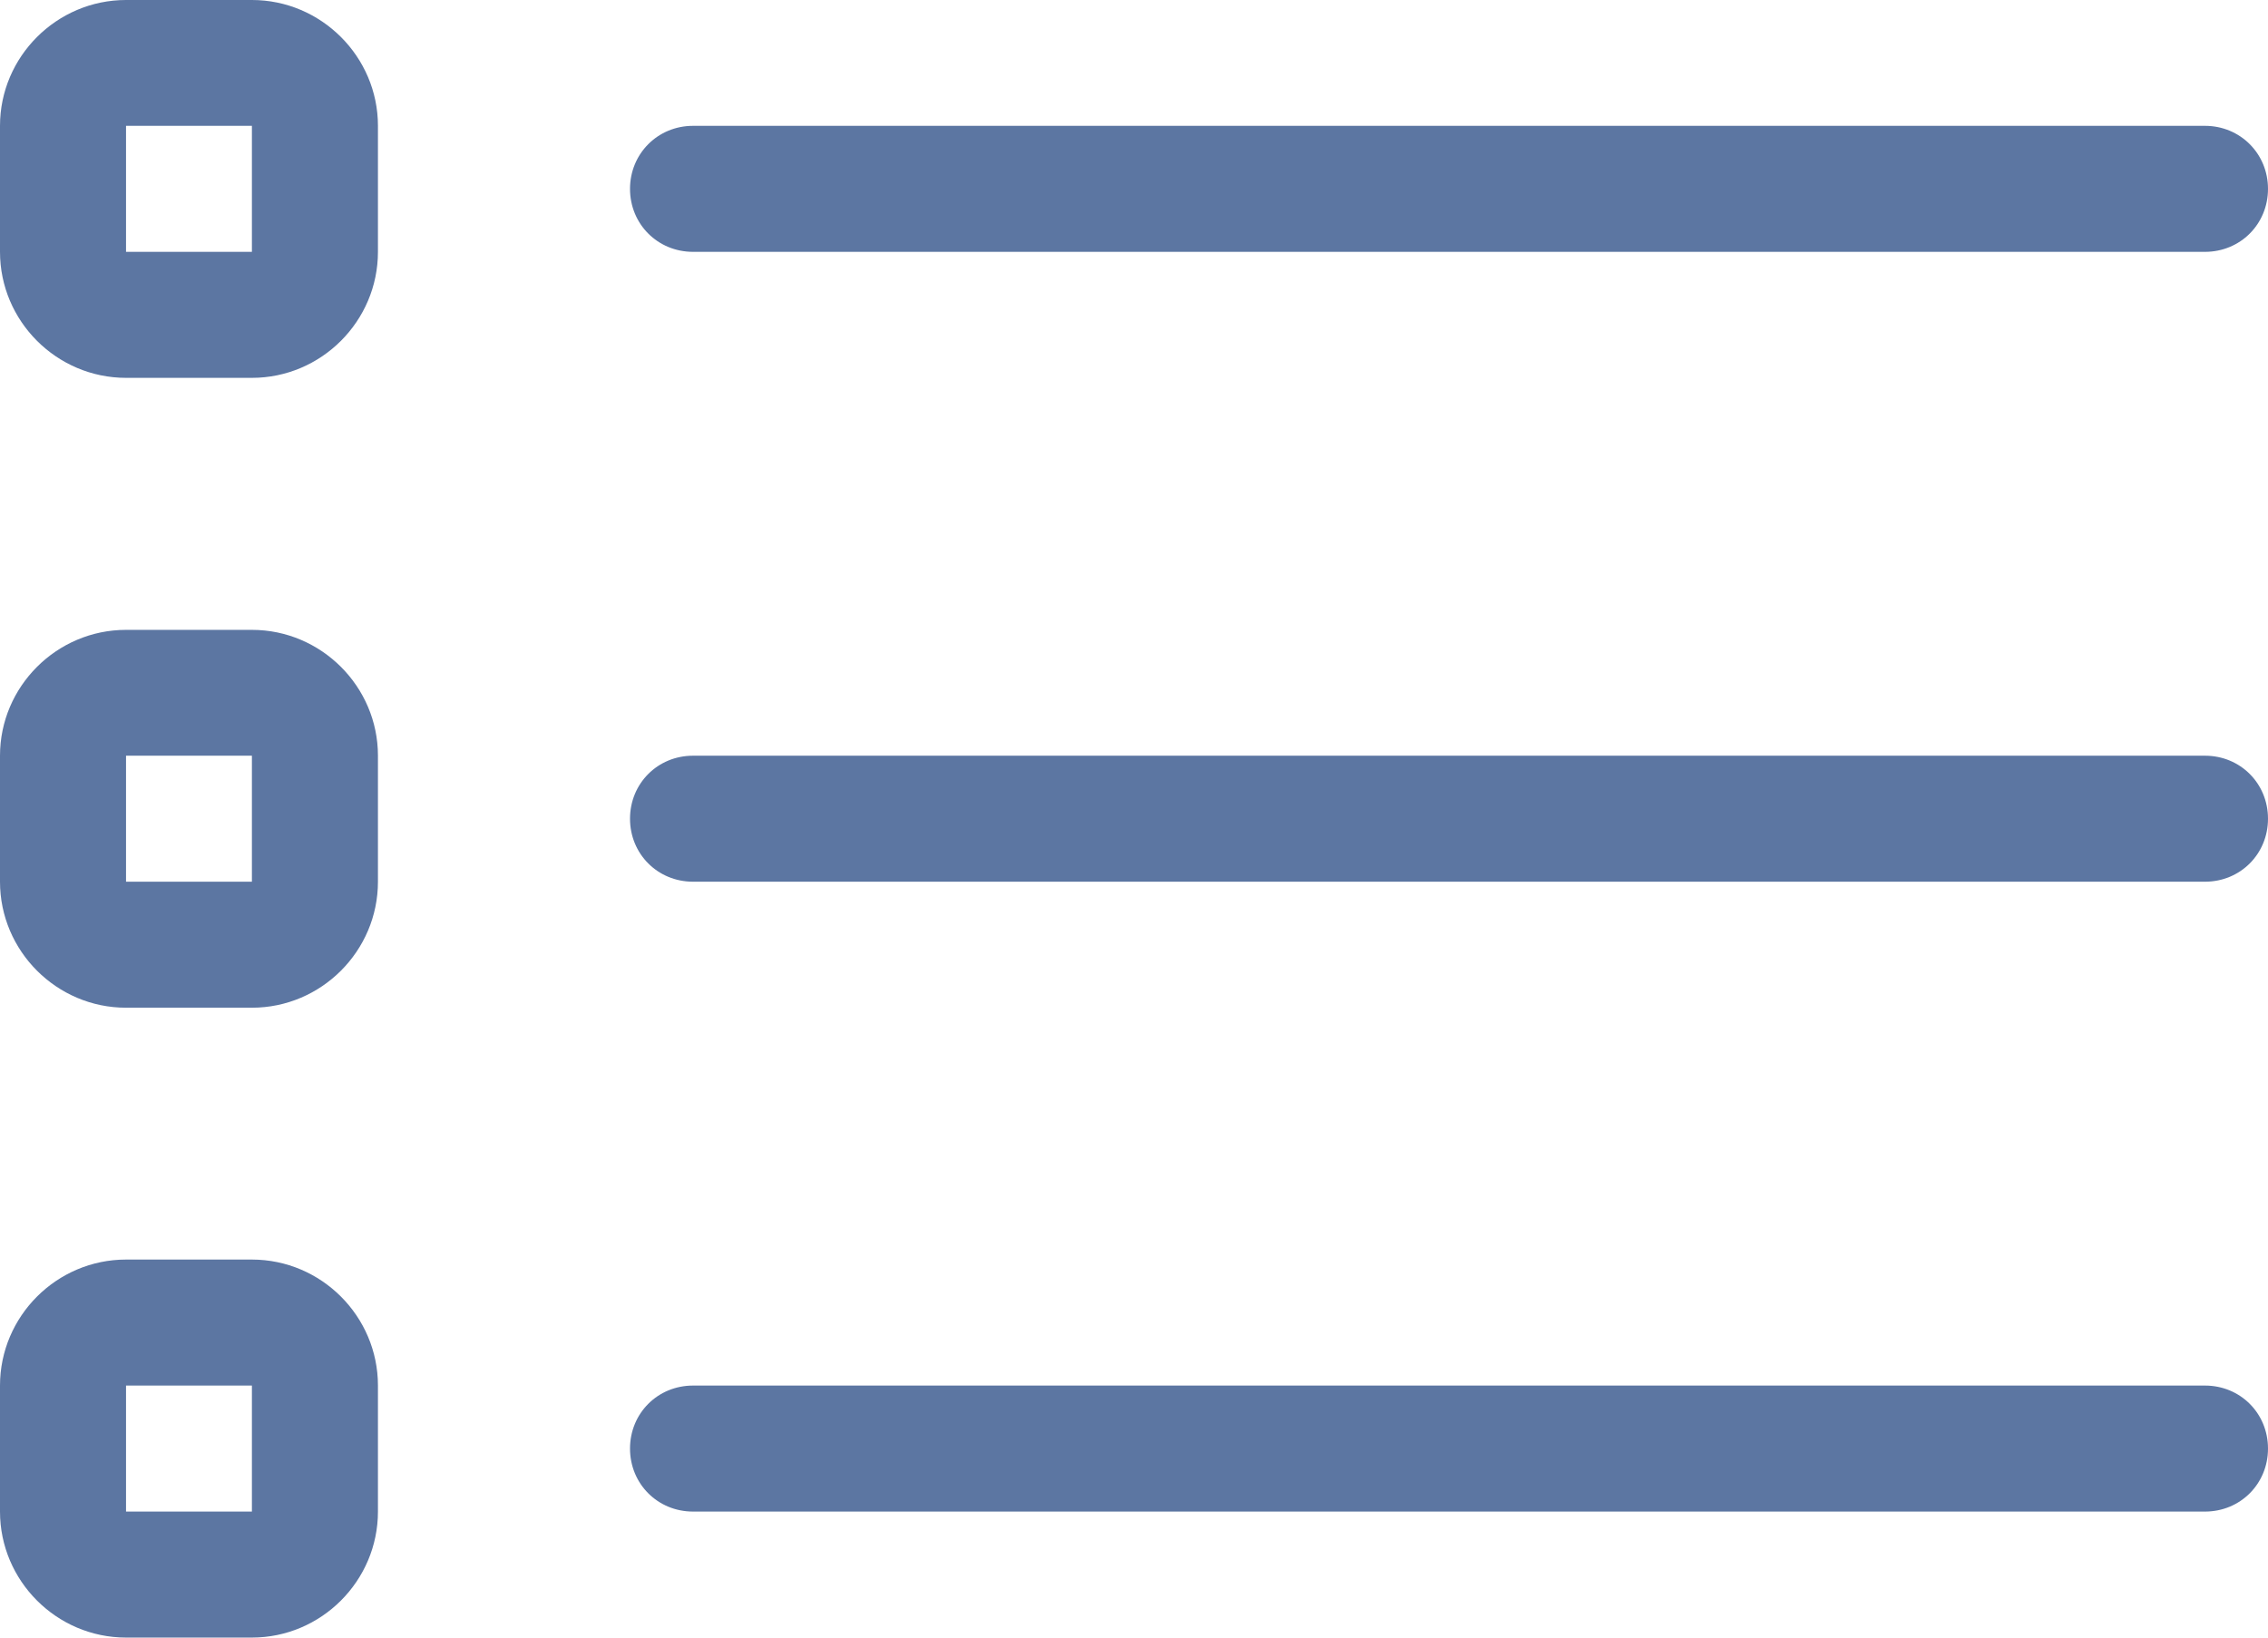
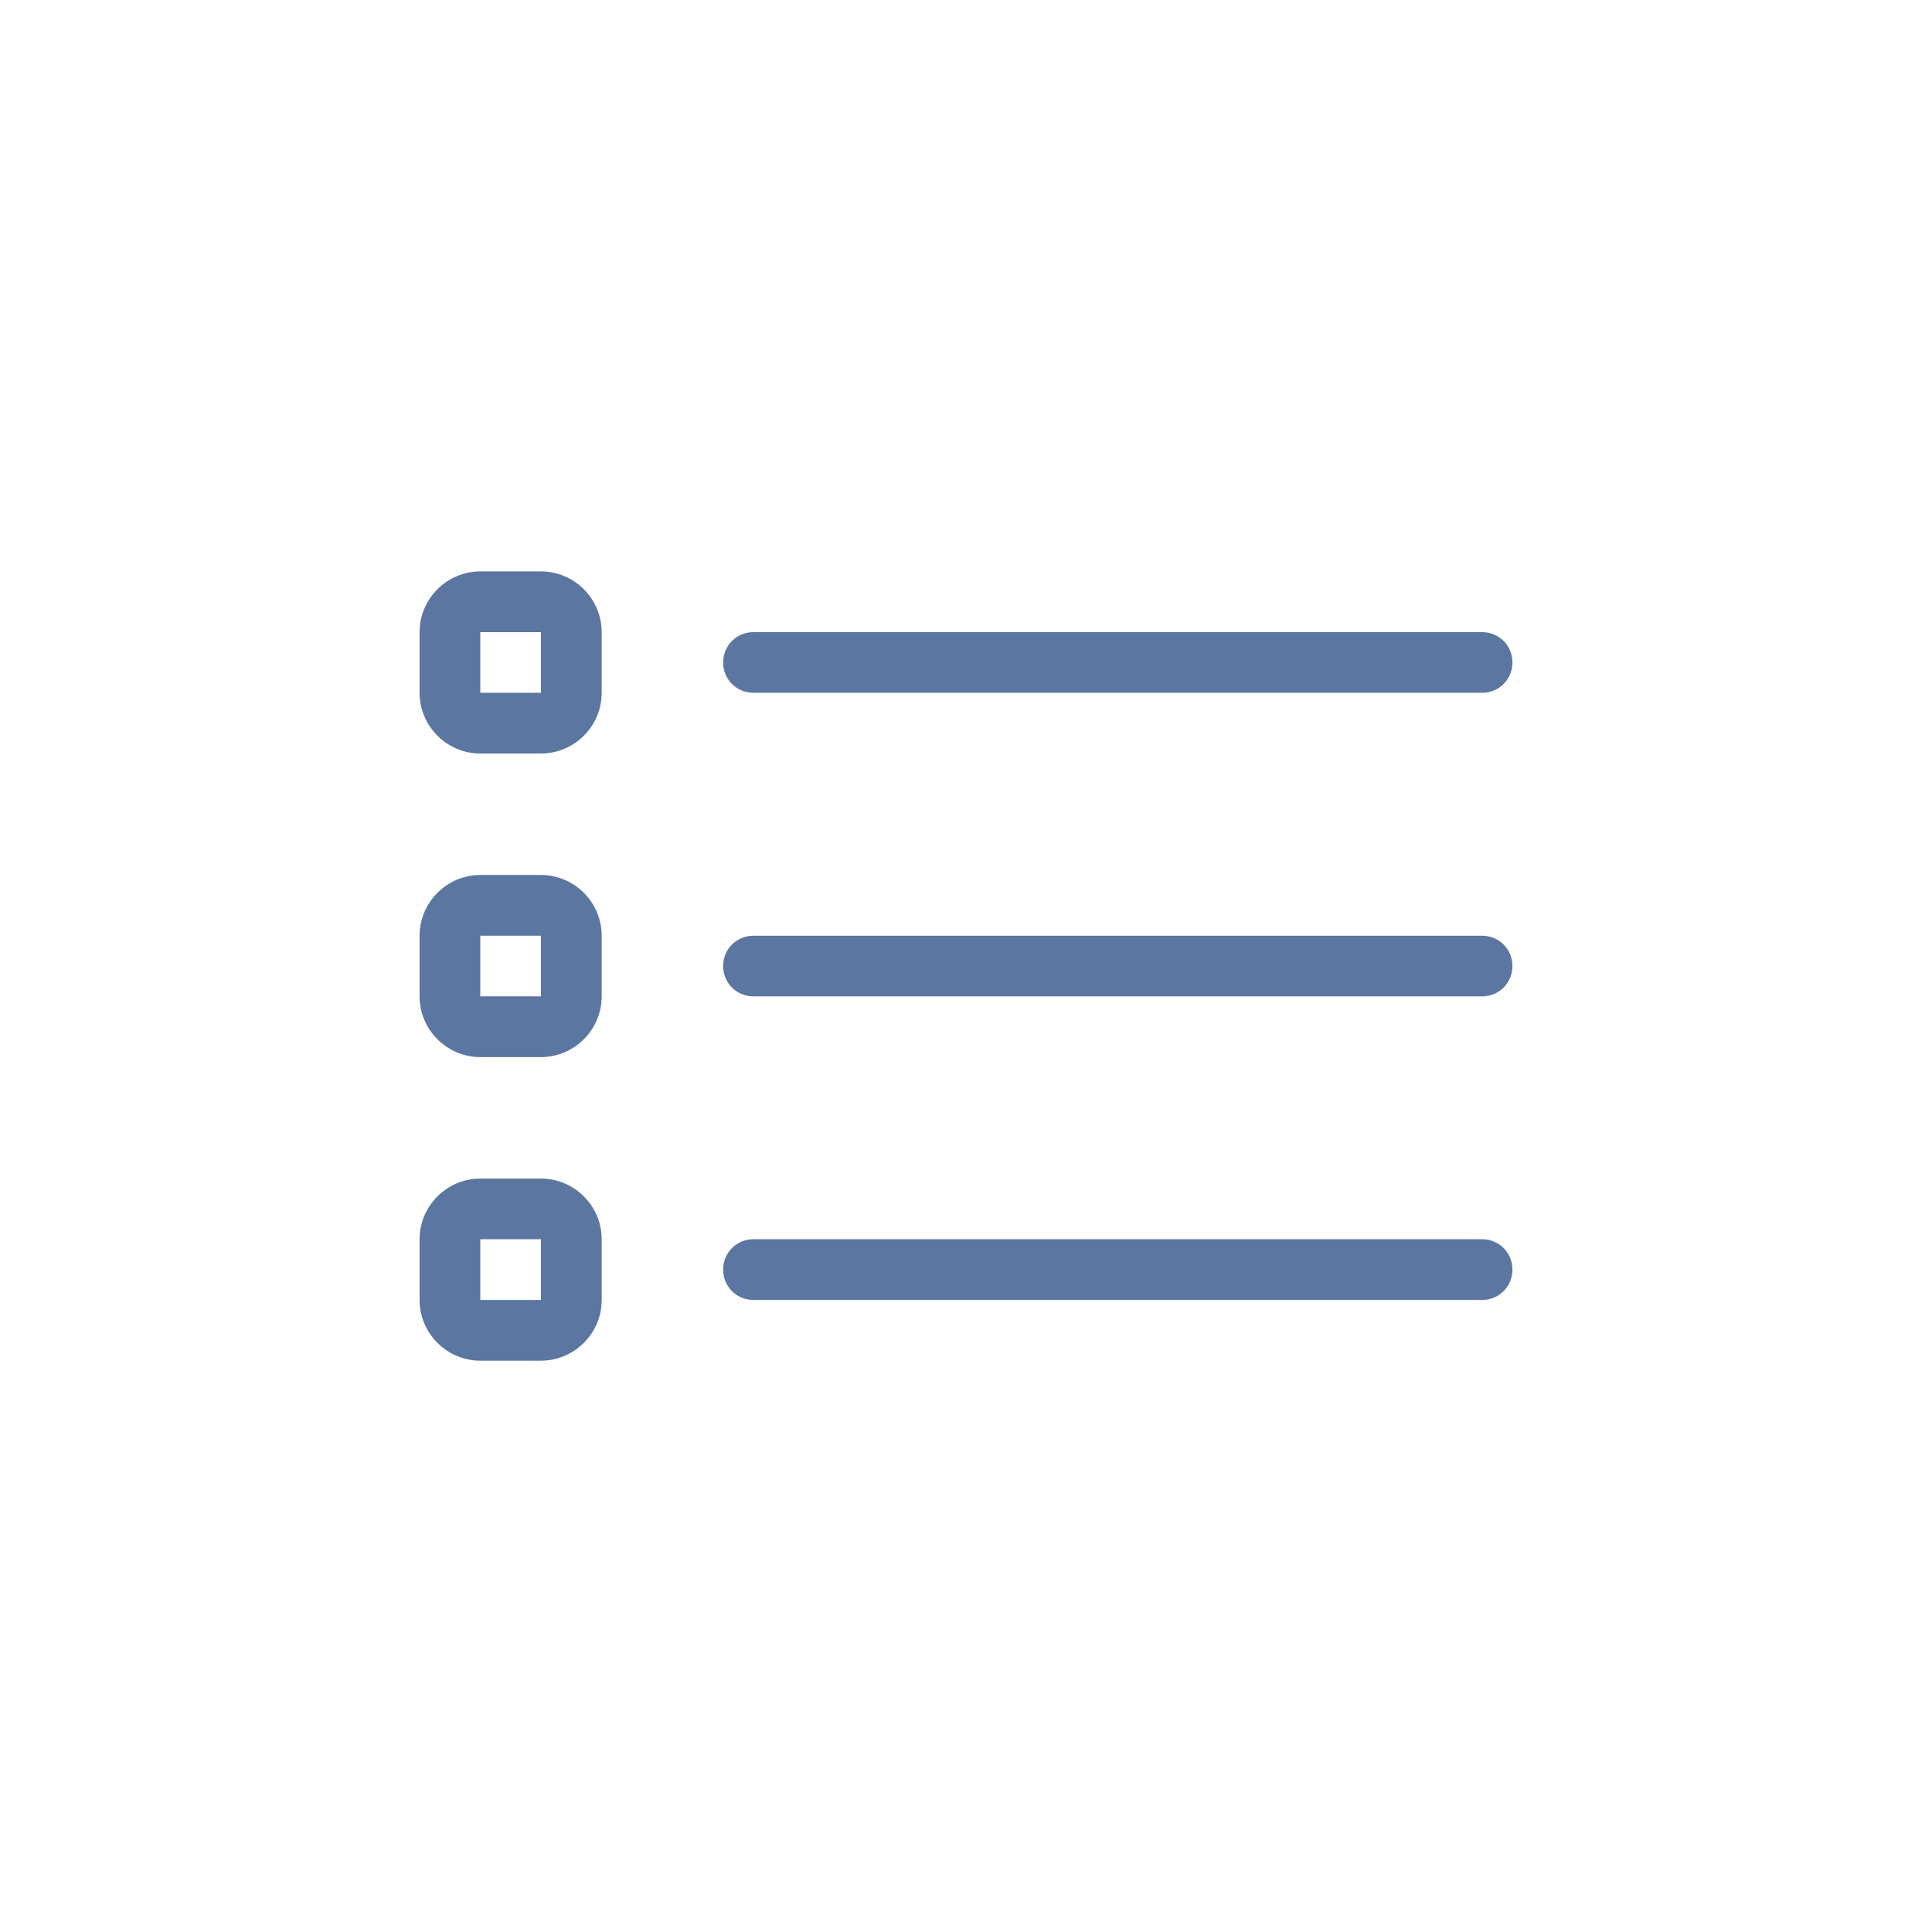
- <svg xmlns="http://www.w3.org/2000/svg" version="1.1" viewBox="-633.417 -3351.959 14 10.111" width="14" height="10.111">
+ <svg xmlns="http://www.w3.org/2000/svg" version="1.1" viewBox="-602.649 -2973.769 24.75 24.75" width="24.75" height="24.75">
  <defs />
-   <g id="SOURCES" stroke-dasharray="none" stroke="none" stroke-opacity="1" fill="none" fill-opacity="1">
-     <g id="SOURCES_Calque_2">
-       <g id="Group_9828">
-         <g id="Graphic_9829">
-           <path d="M -633.417 -3351.182 C -633.417 -3351.609 -633.067 -3351.959 -632.639 -3351.959 L -631.862 -3351.959 C -631.434 -3351.959 -631.084 -3351.609 -631.084 -3351.182 L -631.084 -3350.404 C -631.084 -3349.976 -631.434 -3349.626 -631.862 -3349.626 L -632.639 -3349.626 C -633.067 -3349.626 -633.417 -3349.976 -633.417 -3350.404 Z M -629.139 -3350.404 C -629.357 -3350.404 -629.528 -3350.575 -629.528 -3350.793 C -629.528 -3351.01 -629.357 -3351.182 -629.139 -3351.182 L -619.806 -3351.182 C -619.588 -3351.182 -619.417 -3351.01 -619.417 -3350.793 C -619.417 -3350.575 -619.588 -3350.404 -619.806 -3350.404 Z M -633.417 -3347.293 C -633.417 -3347.72 -633.067 -3348.07 -632.639 -3348.07 L -631.862 -3348.07 C -631.434 -3348.07 -631.084 -3347.72 -631.084 -3347.293 L -631.084 -3346.515 C -631.084 -3346.087 -631.434 -3345.737 -631.862 -3345.737 L -632.639 -3345.737 C -633.067 -3345.737 -633.417 -3346.087 -633.417 -3346.515 Z M -629.139 -3346.515 C -629.357 -3346.515 -629.528 -3346.686 -629.528 -3346.904 C -629.528 -3347.122 -629.357 -3347.293 -629.139 -3347.293 L -619.806 -3347.293 C -619.588 -3347.293 -619.417 -3347.122 -619.417 -3346.904 C -619.417 -3346.686 -619.588 -3346.515 -619.806 -3346.515 Z M -633.417 -3343.404 C -633.417 -3343.832 -633.067 -3344.182 -632.639 -3344.182 L -631.862 -3344.182 C -631.434 -3344.182 -631.084 -3343.832 -631.084 -3343.404 L -631.084 -3342.626 C -631.084 -3342.198 -631.434 -3341.848 -631.862 -3341.848 L -632.639 -3341.848 C -633.067 -3341.848 -633.417 -3342.198 -633.417 -3342.626 Z M -632.639 -3351.182 L -632.639 -3350.404 L -631.862 -3350.404 L -631.862 -3351.182 Z M -632.639 -3347.293 L -632.639 -3346.515 L -631.862 -3346.515 L -631.862 -3347.293 Z M -632.639 -3343.404 L -632.639 -3342.626 L -631.862 -3342.626 L -631.862 -3343.404 Z M -629.139 -3342.626 C -629.357 -3342.626 -629.528 -3342.797 -629.528 -3343.015 C -629.528 -3343.233 -629.357 -3343.404 -629.139 -3343.404 L -619.806 -3343.404 C -619.588 -3343.404 -619.417 -3343.233 -619.417 -3343.015 C -619.417 -3342.797 -619.588 -3342.626 -619.806 -3342.626 Z" fill="#5c76a2" />
+   <g id="SOURCES" fill="none" stroke="none" stroke-dasharray="none" fill-opacity="1" stroke-opacity="1">
+     <g id="SOURCES_Light">
+       <g id="Group_12727">
+         <g id="Group_9828">
+           <g id="Graphic_9829">
+             <path d="M -597.274 -2965.671 C -597.274 -2966.099 -596.924 -2966.449 -596.496 -2966.449 L -595.719 -2966.449 C -595.291 -2966.449 -594.941 -2966.099 -594.941 -2965.671 L -594.941 -2964.894 C -594.941 -2964.466 -595.291 -2964.116 -595.719 -2964.116 L -596.496 -2964.116 C -596.924 -2964.116 -597.274 -2964.466 -597.274 -2964.894 Z M -592.996 -2964.894 C -593.214 -2964.894 -593.385 -2965.065 -593.385 -2965.282 C -593.385 -2965.5 -593.214 -2965.671 -592.996 -2965.671 L -583.663 -2965.671 C -583.445 -2965.671 -583.274 -2965.5 -583.274 -2965.282 C -583.274 -2965.065 -583.445 -2964.894 -583.663 -2964.894 Z M -597.274 -2961.782 C -597.274 -2962.21 -596.924 -2962.56 -596.496 -2962.56 L -595.719 -2962.56 C -595.291 -2962.56 -594.941 -2962.21 -594.941 -2961.782 L -594.941 -2961.005 C -594.941 -2960.577 -595.291 -2960.227 -595.719 -2960.227 L -596.496 -2960.227 C -596.924 -2960.227 -597.274 -2960.577 -597.274 -2961.005 Z M -592.996 -2961.005 C -593.214 -2961.005 -593.385 -2961.176 -593.385 -2961.394 C -593.385 -2961.611 -593.214 -2961.782 -592.996 -2961.782 L -583.663 -2961.782 C -583.445 -2961.782 -583.274 -2961.611 -583.274 -2961.394 C -583.274 -2961.176 -583.445 -2961.005 -583.663 -2961.005 Z M -597.274 -2957.894 C -597.274 -2958.321 -596.924 -2958.671 -596.496 -2958.671 L -595.719 -2958.671 C -595.291 -2958.671 -594.941 -2958.321 -594.941 -2957.894 L -594.941 -2957.116 C -594.941 -2956.688 -595.291 -2956.338 -595.719 -2956.338 L -596.496 -2956.338 C -596.924 -2956.338 -597.274 -2956.688 -597.274 -2957.116 Z M -596.496 -2965.671 L -596.496 -2964.894 L -595.719 -2964.894 L -595.719 -2965.671 Z M -596.496 -2961.782 L -596.496 -2961.005 L -595.719 -2961.005 L -595.719 -2961.782 Z M -596.496 -2957.894 L -596.496 -2957.116 L -595.719 -2957.116 L -595.719 -2957.894 Z M -592.996 -2957.116 C -593.214 -2957.116 -593.385 -2957.287 -593.385 -2957.505 C -593.385 -2957.722 -593.214 -2957.894 -592.996 -2957.894 L -583.663 -2957.894 C -583.445 -2957.894 -583.274 -2957.722 -583.274 -2957.505 C -583.274 -2957.287 -583.445 -2957.116 -583.663 -2957.116 Z" fill="#5c76a2" />
+           </g>
        </g>
+         <g id="Graphic_12713" />
      </g>
    </g>
  </g>
</svg>
